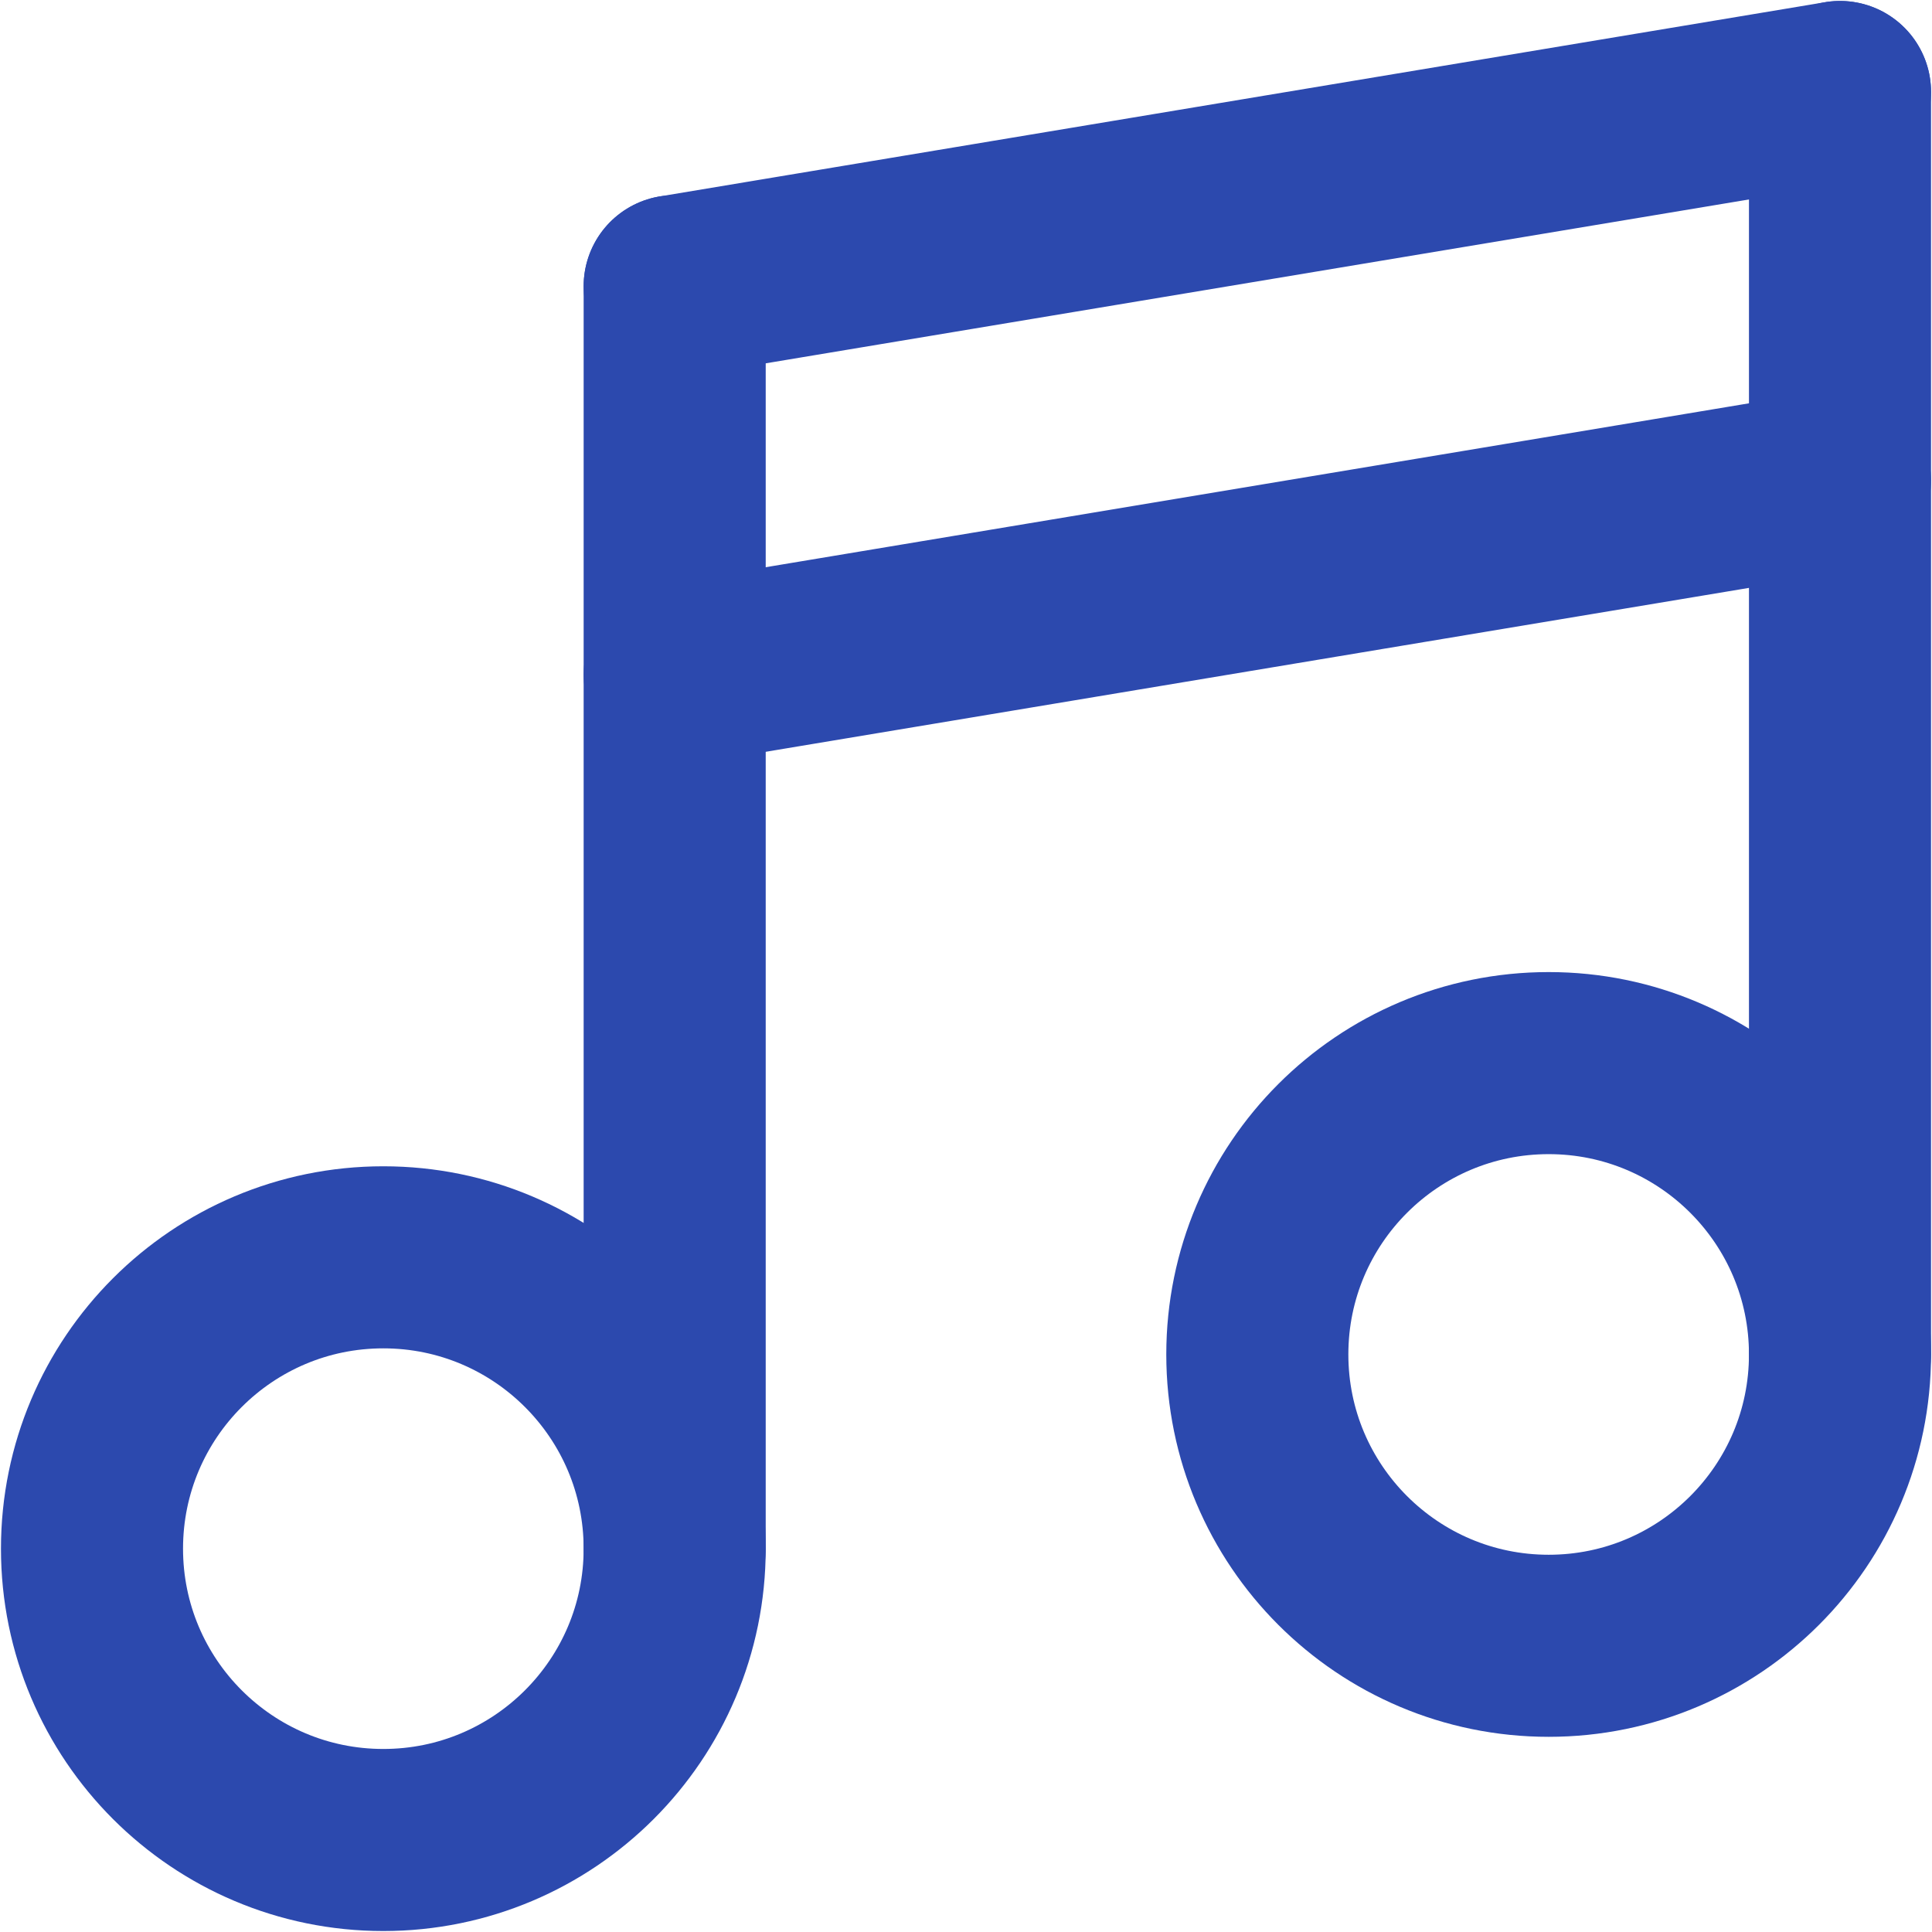
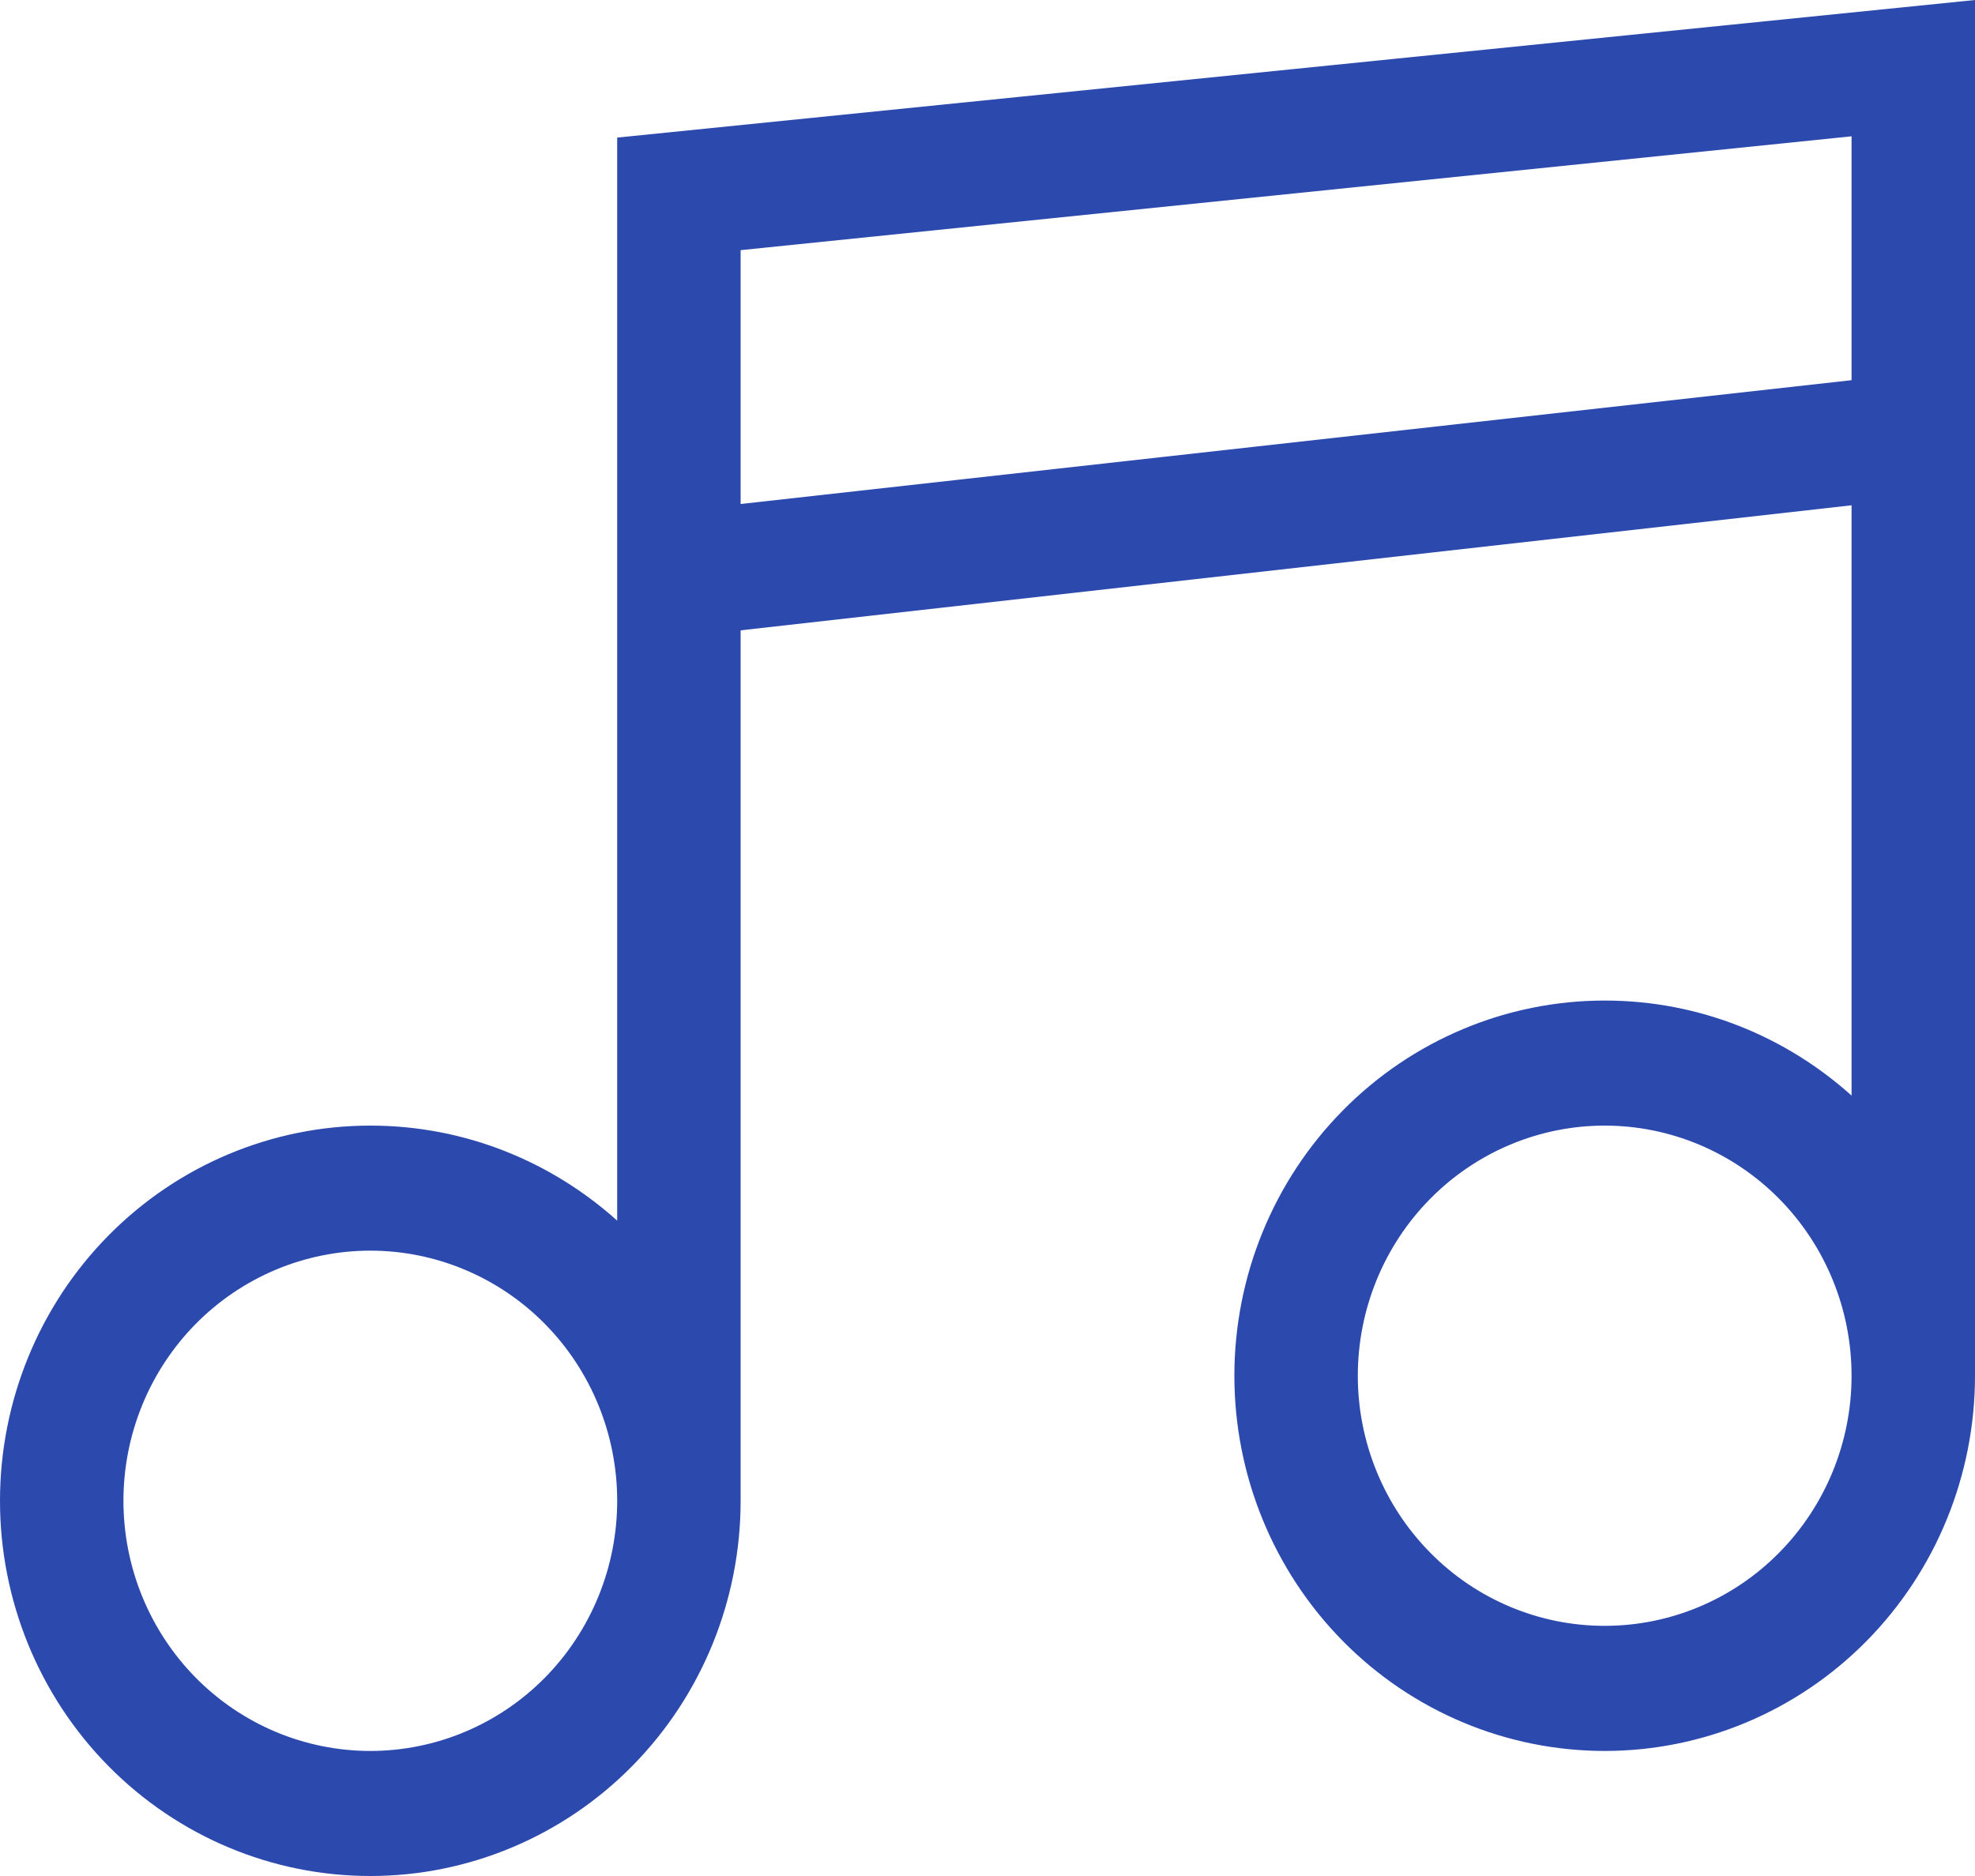
- <svg xmlns="http://www.w3.org/2000/svg" width="42" height="42" viewBox="0 0 42 42" fill="none">
-   <path d="M8.333 40C11.831 40 14.667 37.164 14.667 33.667C14.667 30.169 11.831 27.333 8.333 27.333C4.836 27.333 2 30.169 2 33.667C2 37.164 4.836 40 8.333 40Z" stroke="#2C49AE" stroke-width="3.958" stroke-linecap="round" stroke-linejoin="round" />
-   <path d="M14.667 33.667V6.222" stroke="#2C49AE" stroke-width="3.958" stroke-linecap="round" stroke-linejoin="round" />
-   <path d="M40 2L14.667 6.222M40 10.444L14.667 14.667" stroke="#2C49AE" stroke-width="3.958" stroke-linecap="round" />
-   <path d="M33.667 35.778C37.164 35.778 40 32.942 40 29.444C40 25.947 37.164 23.111 33.667 23.111C30.169 23.111 27.333 25.947 27.333 29.444C27.333 32.942 30.169 35.778 33.667 35.778Z" stroke="#2C49AE" stroke-width="3.958" stroke-linecap="round" stroke-linejoin="round" />
-   <path d="M40 29.444V2" stroke="#2C49AE" stroke-width="3.958" stroke-linecap="round" stroke-linejoin="round" />
+ <svg xmlns="http://www.w3.org/2000/svg" width="40" height="38" viewBox="0 0 40 38" fill="none">
+   <path d="M12.5 2.787L40 0V27.867C40 29.882 39.21 31.815 37.803 33.241C36.397 34.666 34.489 35.467 32.5 35.467C30.511 35.467 28.603 34.666 27.197 33.241C25.79 31.815 25 29.882 25 27.867C25 25.851 25.79 23.918 27.197 22.493C28.603 21.067 30.511 20.267 32.5 20.267C34.425 20.267 36.175 21.001 37.5 22.192V10.235L15 12.768V30.4C15 32.416 14.21 34.349 12.803 35.774C11.397 37.199 9.489 38 7.5 38C5.511 38 3.603 37.199 2.197 35.774C0.79 34.349 0 32.416 0 30.4C0 28.384 0.79 26.451 2.197 25.026C3.603 23.601 5.511 22.8 7.5 22.8C9.425 22.8 11.175 23.535 12.5 24.725V2.787ZM15 5.067V10.209L37.5 7.701V2.761L15 5.067ZM12.5 30.4C12.5 29.056 11.973 27.767 11.036 26.817C10.098 25.867 8.826 25.333 7.5 25.333C6.174 25.333 4.902 25.867 3.964 26.817C3.027 27.767 2.5 29.056 2.5 30.4C2.5 31.744 3.027 33.032 3.964 33.983C4.902 34.933 6.174 35.467 7.5 35.467C8.826 35.467 10.098 34.933 11.036 33.983C11.973 33.032 12.5 31.744 12.5 30.4ZM37.5 27.867C37.5 26.523 36.973 25.234 36.035 24.284C35.098 23.334 33.826 22.8 32.5 22.8C31.174 22.8 29.902 23.334 28.965 24.284C28.027 25.234 27.5 26.523 27.5 27.867C27.5 29.21 28.027 30.499 28.965 31.449C29.902 32.4 31.174 32.933 32.5 32.933C33.826 32.933 35.098 32.4 36.035 31.449C36.973 30.499 37.5 29.21 37.5 27.867Z" fill="#2C49AE" />
</svg>
